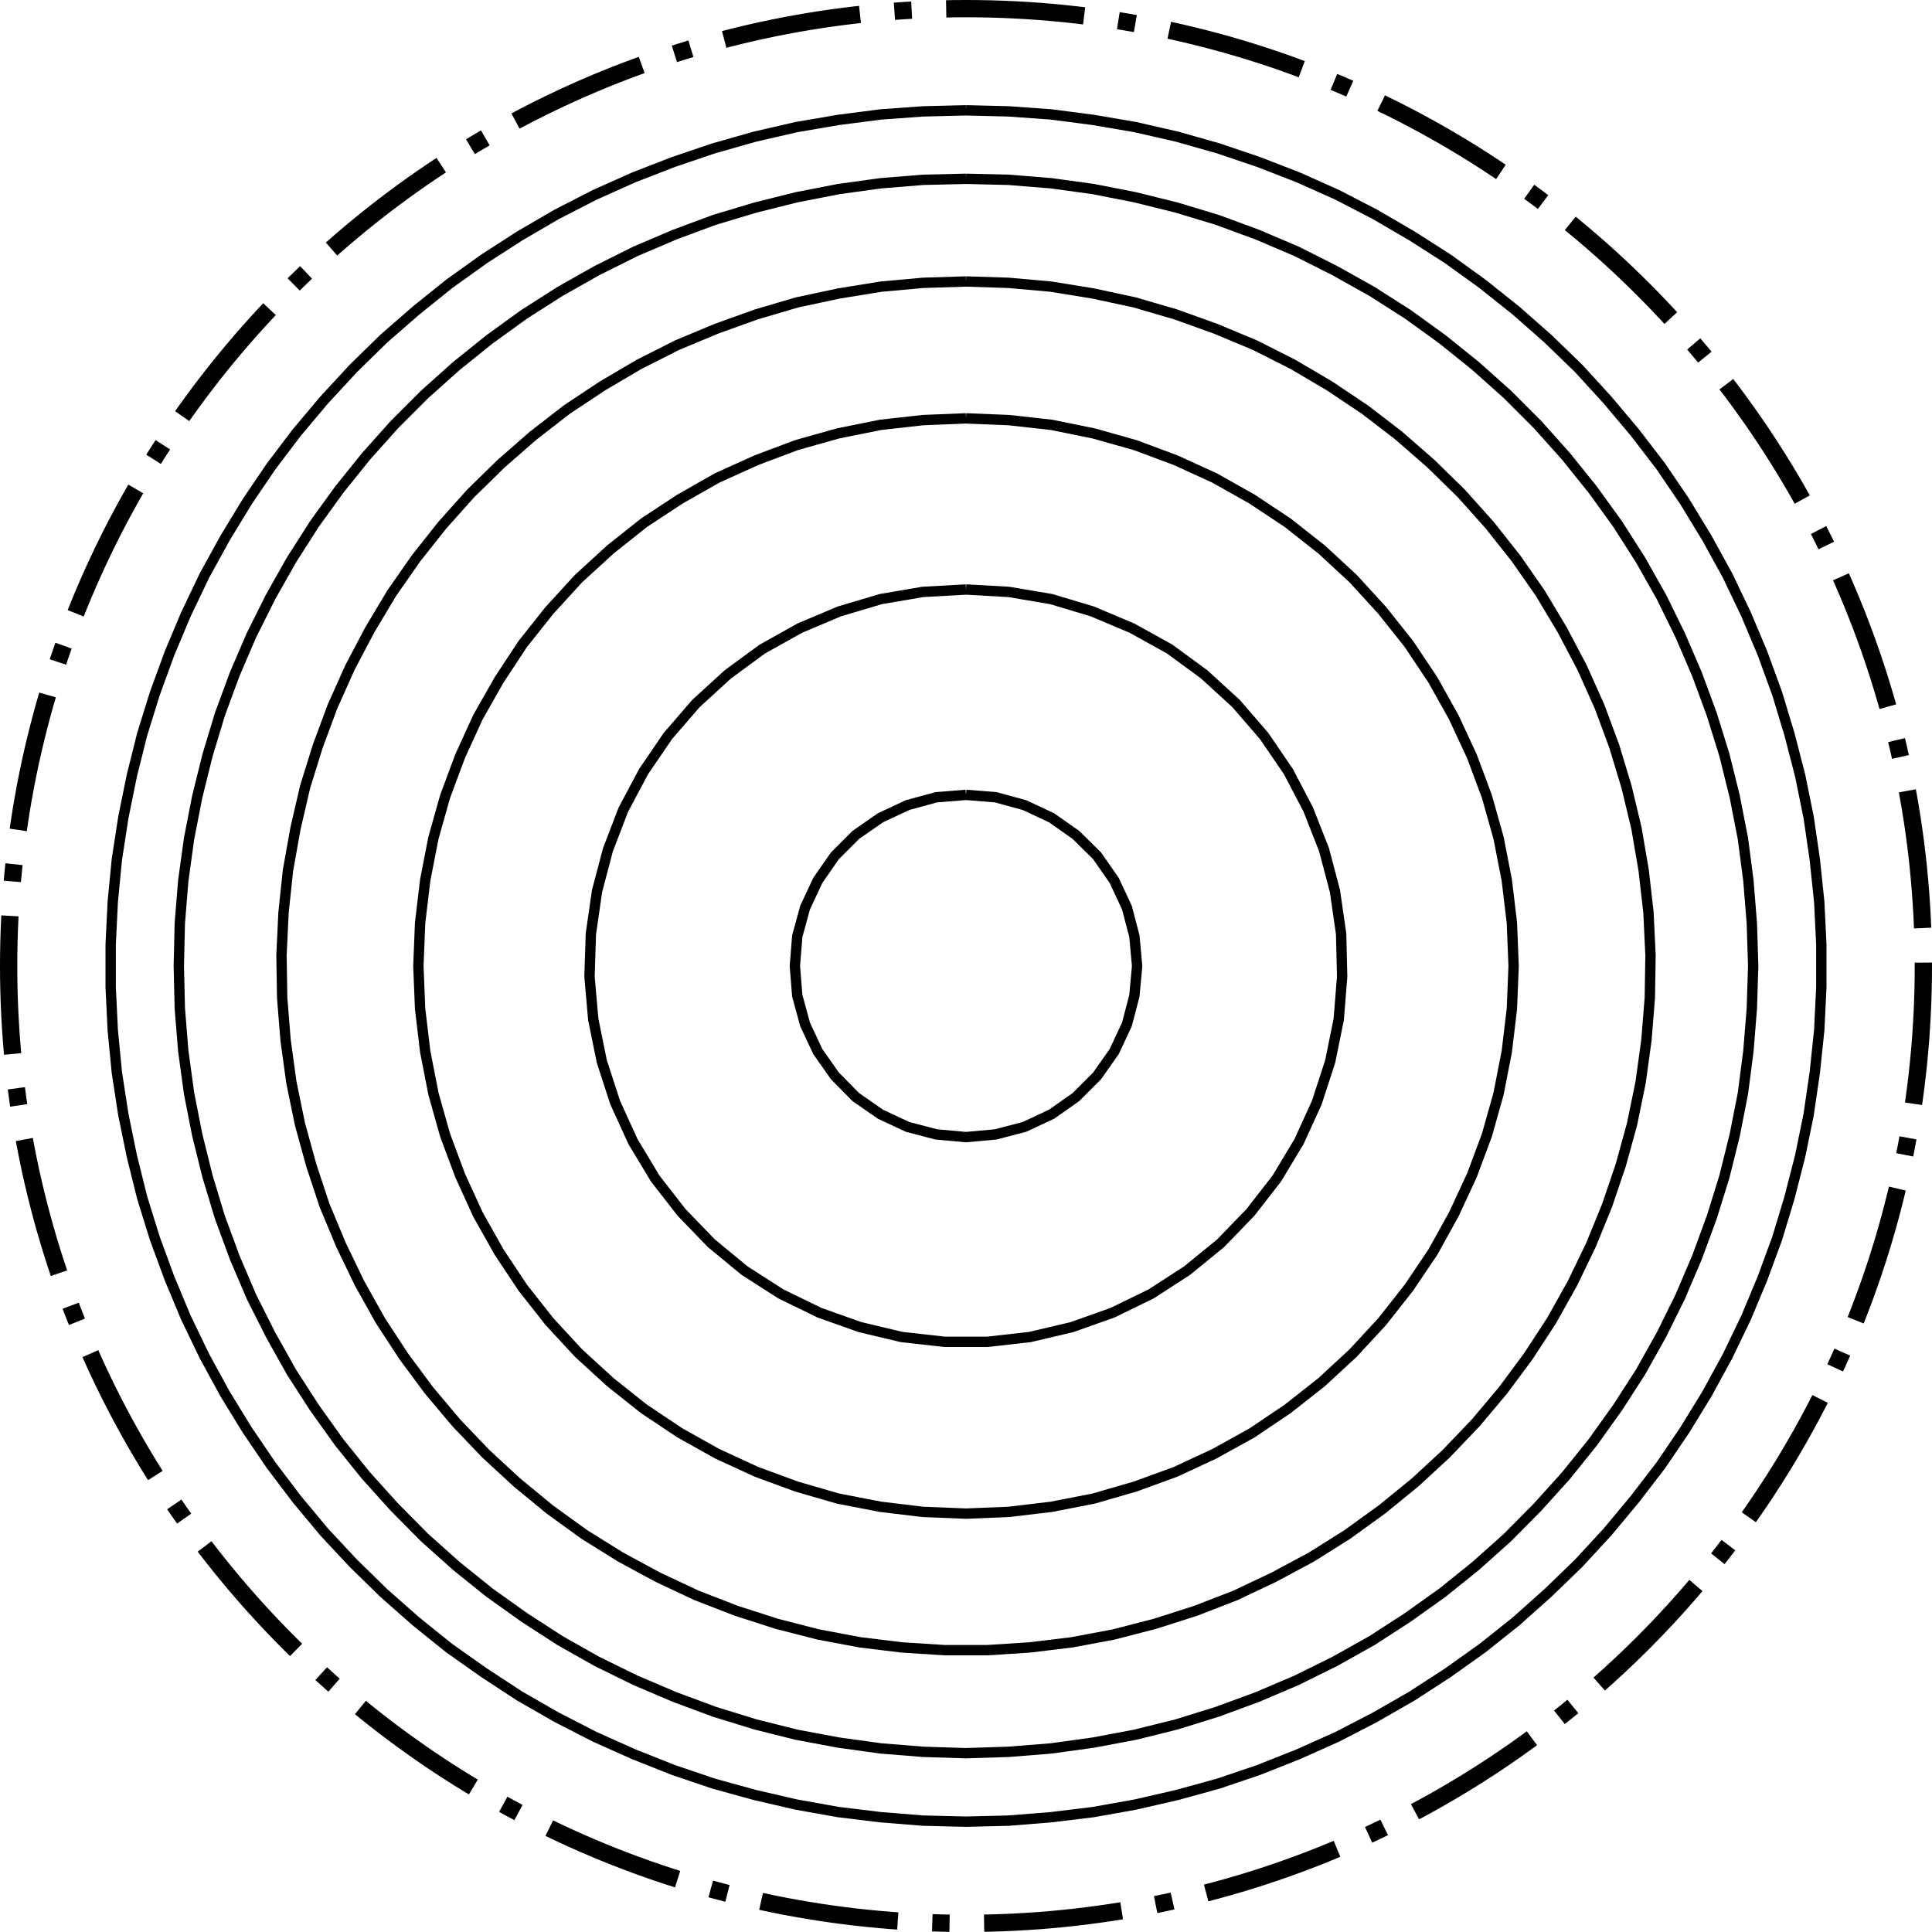
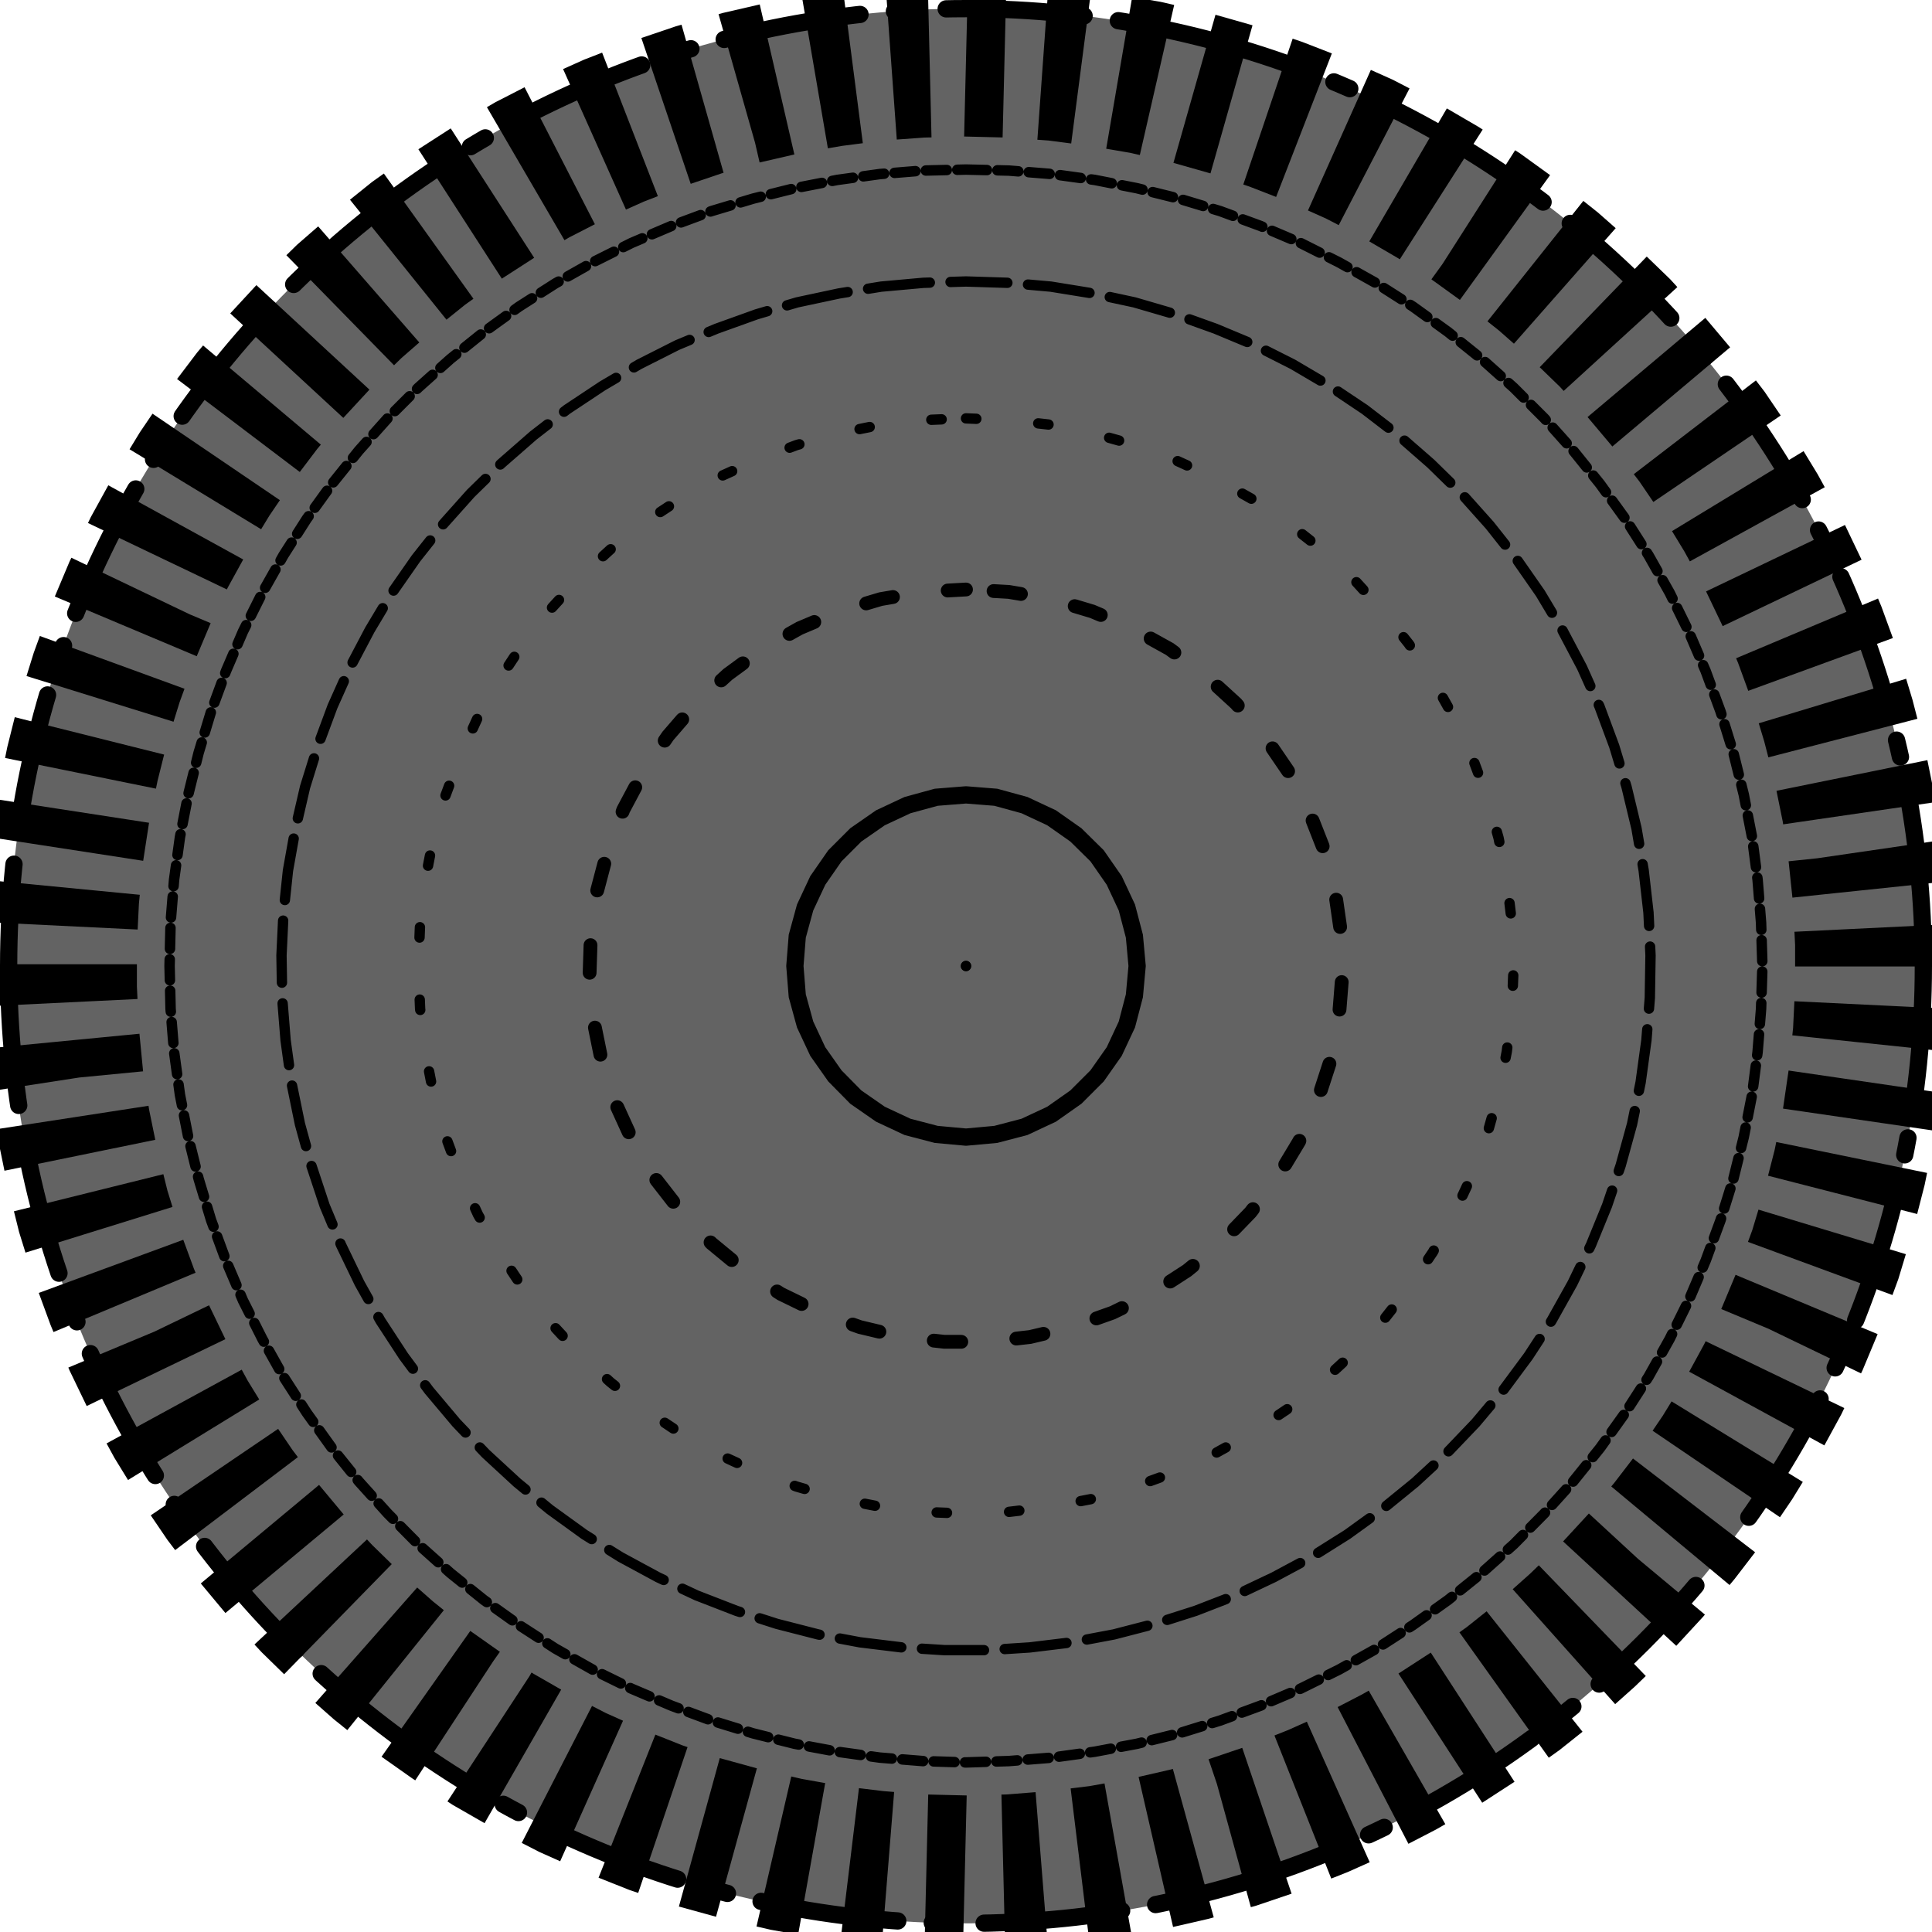
<svg xmlns="http://www.w3.org/2000/svg" width="560" height="560" viewBox="0 0 560 560" version="1.1" id="svg22">
-   <defs id="defs26" />
-   <polyline points="400,300 400,300" style="fill:none;stroke:#000000;stroke-width:3;stroke-miterlimit:4;stroke-dasharray:none" id="polyline6" transform="translate(-120.0001,-20.0009)" />
-   <polyline points="400,300 400,300" style="fill:none;stroke:#000000;stroke-width:3;stroke-miterlimit:4;stroke-dasharray:none" id="polyline8" transform="translate(-120.0001,-20.0009)" />
-   <polyline points="400,51.98 412.3,52.28 424.7,53.17 436.9,54.76 449.11,56.85 461.21,59.62 473.12,63 484.82,66.96 496.33,71.43 507.64,76.49 518.55,82.14 529.27,88.39 539.68,95.04 549.7,102.28 559.42,110.02 568.65,118.15 577.58,126.79 585.91,135.91 593.85,145.34 601.39,155.16 608.33,165.38 614.78,175.99 620.73,186.81 626.09,198.02 630.85,209.33 635.12,221.03 638.69,232.84 641.77,244.74 644.25,256.94 646.03,269.15 647.32,281.45 647.92,293.75 647.92,306.15 647.32,318.55 646.03,330.85 644.25,343.06 641.77,355.16 638.69,367.16 635.12,378.97 630.85,390.58 626.09,401.98 620.73,413.1 614.78,424.01 608.33,434.52 601.39,444.74 593.85,454.56 585.91,464.09 577.58,473.12 568.65,481.75 559.42,489.98 549.7,497.72 539.68,504.86 529.27,511.61 518.55,517.76 507.64,523.41 496.33,528.47 484.82,533.04 473.12,537 461.21,540.28 449.11,543.06 436.9,545.24 424.7,546.73 412.3,547.72 400,548.02 387.6,547.72 375.3,546.73 363,545.24 350.79,543.06 338.79,540.28 326.88,537 315.18,533.04 303.67,528.47 292.36,523.41 281.35,517.76 270.63,511.61 260.32,504.86 250.2,497.72 240.58,489.98 231.25,481.75 222.42,473.12 213.99,464.09 206.05,454.56 198.61,444.74 191.67,434.52 185.22,424.01 179.27,413.1 173.91,401.98 169.15,390.58 164.88,378.97 161.21,367.16 158.23,355.16 155.75,343.06 153.87,330.85 152.68,318.55 152.08,306.15 152.08,293.75 152.68,281.45 153.87,269.15 155.75,256.94 158.23,244.74 161.21,232.84 164.88,221.03 169.15,209.33 173.91,198.02 179.27,186.81 185.22,175.99 191.67,165.38 198.61,155.16 206.05,145.34 213.99,135.91 222.42,126.79 231.25,118.15 240.58,110.02 250.2,102.28 260.32,95.04 270.63,88.39 281.35,82.14 292.36,76.49 303.67,71.43 315.18,66.96 326.88,63 338.79,59.62 350.79,56.85 363,54.76 375.3,53.17 387.6,52.28 400,51.98 400,51.98" style="fill:none;stroke:#000000;stroke-width:3;stroke-miterlimit:4;stroke-dasharray:none" id="polyline10" transform="translate(-120.0001,-20.0009)" />
-   <polyline points="400,71.83 412.3,72.12 424.7,73.12 436.9,74.8 449.01,77.18 461.01,80.16 472.82,83.73 484.42,88 495.83,92.86 506.85,98.41 517.66,104.46 528.08,111.11 538.1,118.35 547.72,126.09 556.94,134.33 565.67,143.06 573.91,152.28 581.65,161.9 588.89,171.92 595.54,182.34 601.59,193.06 607.04,204.17 611.9,215.48 616.17,227.08 619.84,238.89 622.82,250.89 625.2,263.1 626.79,275.3 627.78,287.6 628.17,300 627.78,312.3 626.79,324.6 625.2,336.9 622.82,349.01 619.84,361.01 616.17,372.82 611.9,384.42 607.04,395.83 601.59,406.85 595.54,417.66 588.89,427.98 581.65,438.1 573.91,447.72 565.67,456.85 556.94,465.67 547.72,473.91 538.1,481.65 528.08,488.79 517.66,495.54 506.85,501.59 495.83,507.04 484.42,511.9 472.82,516.17 461.01,519.84 449.01,522.82 436.9,525.1 424.7,526.79 412.3,527.78 400,528.17 387.6,527.78 375.3,526.79 363.1,525.1 350.89,522.82 338.99,519.84 327.08,516.17 315.58,511.9 304.17,507.04 293.06,501.59 282.34,495.54 271.92,488.79 261.9,481.65 252.28,473.91 243.06,465.67 234.33,456.85 226.09,447.72 218.35,438.1 211.11,427.98 204.46,417.66 198.41,406.85 192.86,395.83 188,384.42 183.73,372.82 180.16,361.01 177.18,349.01 174.8,336.9 173.12,324.6 172.12,312.3 171.83,300 172.12,287.6 173.12,275.3 174.8,263.1 177.18,250.89 180.16,238.89 183.73,227.08 188,215.48 192.86,204.17 198.41,193.06 204.46,182.34 211.11,171.92 218.35,161.9 226.09,152.28 234.33,143.06 243.06,134.33 252.28,126.09 261.9,118.35 271.92,111.11 282.34,104.46 293.06,98.41 304.17,92.86 315.58,88 327.08,83.73 338.99,80.16 350.89,77.18 363.1,74.8 375.3,73.12 387.6,72.12 400,71.83 400,71.83" style="fill:none;stroke:#000000;stroke-width:3;stroke-miterlimit:4;stroke-dasharray:none" id="polyline12" transform="translate(-120.0001,-20.0009)" />
-   <polyline points="400,101.59 412.3,101.98 424.6,103.08 436.81,105.06 448.81,107.64 460.71,111.11 472.32,115.28 483.73,120.04 494.74,125.6 505.36,131.85 515.58,138.69 525.4,146.23 534.72,154.37 543.55,163 551.79,172.22 559.42,181.85 566.47,191.96 572.82,202.58 578.57,213.49 583.63,224.8 587.9,236.31 591.47,248.12 594.35,260.12 596.43,272.32 597.82,284.52 598.41,296.92 598.21,309.23 597.22,321.53 595.54,333.73 593.06,345.83 589.78,357.74 585.81,369.44 581.15,380.85 575.79,391.96 569.74,402.78 563,413.1 555.65,423.02 547.72,432.44 539.19,441.37 530.16,449.7 520.54,457.54 510.52,464.78 500.1,471.33 489.19,477.18 478.08,482.44 466.57,486.9 454.76,490.67 442.86,493.75 430.75,496.03 418.45,497.52 406.15,498.31 393.85,498.31 381.45,497.52 369.25,496.03 357.14,493.75 345.14,490.67 333.43,486.9 321.92,482.44 310.71,477.18 299.9,471.33 289.38,464.78 279.37,457.54 269.84,449.7 260.81,441.37 252.28,432.44 244.35,423.02 237,413.1 230.26,402.78 224.21,391.96 218.85,380.85 214.09,369.44 210.22,357.74 206.94,345.83 204.46,333.73 202.78,321.53 201.79,309.23 201.59,296.92 202.18,284.52 203.47,272.32 205.65,260.12 208.43,248.12 212.1,236.31 216.37,224.8 221.43,213.49 227.18,202.58 233.53,191.96 240.58,181.85 248.21,172.22 256.45,163 265.28,154.37 274.6,146.23 284.33,138.69 294.64,131.85 305.26,125.6 316.27,120.04 327.68,115.28 339.29,111.11 351.09,107.64 363.19,105.06 375.4,103.08 387.6,101.98 400,101.59 400,101.59" style="fill:none;stroke:#000000;stroke-width:3;stroke-miterlimit:4;stroke-dasharray:none" id="polyline14" transform="translate(-120.0001,-20.0009)" />
-   <polyline points="400,141.27 412.4,141.77 424.8,143.15 437,145.63 449.01,149.01 460.71,153.37 472.02,158.53 482.94,164.68 493.25,171.53 503.08,179.27 512.2,187.7 520.63,196.92 528.37,206.65 535.32,217.06 541.37,227.88 546.63,239.19 550.99,250.89 554.37,262.9 556.75,275.1 558.23,287.5 558.73,300 558.23,312.4 556.75,324.8 554.37,337 550.99,349.01 546.63,360.71 541.37,372.02 535.32,382.94 528.37,393.25 520.63,403.08 512.2,412.2 503.08,420.63 493.25,428.37 482.94,435.32 472.02,441.37 460.71,446.63 449.01,450.89 437,454.37 424.8,456.75 412.4,458.23 400,458.73 387.5,458.23 375.2,456.75 362.9,454.37 350.89,450.89 339.29,446.63 327.88,441.37 317.06,435.32 306.65,428.37 296.92,420.63 287.7,412.2 279.27,403.08 271.53,393.25 264.68,382.94 258.53,372.02 253.37,360.71 249.01,349.01 245.63,337 243.25,324.8 241.77,312.4 241.27,300 241.77,287.5 243.25,275.1 245.63,262.9 249.01,250.89 253.37,239.19 258.53,227.88 264.68,217.06 271.53,206.65 279.27,196.92 287.7,187.7 296.92,179.27 306.65,171.53 317.06,164.68 327.88,158.53 339.29,153.37 350.89,149.01 362.9,145.63 375.2,143.15 387.5,141.77 400,141.27 400,141.27" style="fill:none;stroke:#000000;stroke-width:3;stroke-miterlimit:4;stroke-dasharray:none" id="polyline16" transform="translate(-120.0001,-20.0009)" />
-   <polyline points="400,190.87 412.4,191.57 424.7,193.65 436.61,197.22 448.12,202.08 459.03,208.13 469.05,215.48 478.27,223.91 486.41,233.33 493.45,243.65 499.21,254.66 503.77,266.27 506.94,278.27 508.73,290.67 509.03,303.08 508.04,315.48 505.56,327.68 501.69,339.58 496.53,350.89 490.08,361.61 482.44,371.43 473.81,380.36 464.09,388.29 453.67,395.04 442.46,400.5 430.75,404.66 418.55,407.54 406.25,408.93 393.75,408.93 381.35,407.54 369.25,404.66 357.54,400.5 346.33,395.04 335.81,388.29 326.19,380.36 317.56,371.43 309.92,361.61 303.47,350.89 298.31,339.58 294.44,327.68 291.96,315.48 290.87,303.08 291.27,290.67 293.06,278.27 296.23,266.27 300.69,254.66 306.55,243.65 313.59,233.33 321.73,223.91 330.95,215.48 340.97,208.13 351.79,202.08 363.29,197.22 375.3,193.65 387.5,191.57 400,190.87 400,190.87" style="fill:none;stroke:#000000;stroke-width:3;stroke-miterlimit:4;stroke-dasharray:none" id="polyline18" transform="translate(-120.0001,-20.0009)" />
-   <polyline points="400,250.4 408.63,251.09 416.96,253.37 424.8,257.04 431.85,262 438,268.06 442.96,275.2 446.63,283.04 448.81,291.37 449.6,300 448.81,308.63 446.63,316.96 442.96,324.8 438,331.85 431.85,338 424.8,342.96 416.96,346.63 408.63,348.81 400,349.6 391.37,348.81 383.04,346.63 375.2,342.96 368.06,338 362,331.85 357.04,324.8 353.37,316.96 351.09,308.63 350.4,300 351.09,291.37 353.37,283.04 357.04,275.2 362,268.06 368.06,262 375.2,257.04 383.04,253.37 391.37,251.09 400,250.4 400,250.4" style="fill:none;stroke:#000000;stroke-width:3;stroke-miterlimit:4;stroke-dasharray:none" id="polyline20" transform="translate(-120.0001,-20.0009)" />
-   <ellipse style="opacity:1;fill:none;fill-opacity:1;stroke:#000000;stroke-width:5.008;stroke-miterlimit:4;stroke-dasharray:40.065, 10.016, 5.008, 10.016;stroke-dashoffset:0;stroke-opacity:1" id="path827" cx="280" cy="280" rx="277.496" ry="277.496" />
+   <defs id="defs26">
+     <marker orient="auto" refY="0.0" refX="0.0" id="Arrow1Lstart" style="overflow:visible">
+       <path id="path825" d="M 0.0,0.0 L 5.0,-5.0 L -12.5,0.0 L 5.0,5.0 L 0.0,0.0 z " style="fill-rule:evenodd;stroke:#000000;stroke-width:1pt;stroke-opacity:1;fill:#000000;fill-opacity:1" transform="scale(0.8) translate(12.5,0)" />
+     </marker>
+   </defs>
+   <ellipse style="opacity:1;fill:#636363;fill-opacity:1;stroke:#000000;stroke-width:5.008;stroke-miterlimit:4;stroke-dasharray:40.065, 10.016, 5.008, 10.016;stroke-dashoffset:0;stroke-opacity:1;stroke-linecap:round" id="path827" cx="280" cy="280" rx="277.496" ry="277.496" />
+   <polyline points="400,300 400,300" style="fill:none;stroke:#000000;stroke-width:3;stroke-miterlimit:4;stroke-dasharray:none;stroke-linecap:round" id="polyline6" transform="translate(-120.0001,-20.0009)" />
+   <polyline points="400,300 400,300" style="fill:none;stroke:#000000;stroke-width:3;stroke-miterlimit:4;stroke-dasharray:none;stroke-linecap:round" id="polyline8" transform="translate(-120.0001,-20.0009)" />
+   <polyline points="400,51.98 412.3,52.28 424.7,53.17 436.9,54.76 449.11,56.85 461.21,59.62 473.12,63 484.82,66.96 496.33,71.43 507.64,76.49 518.55,82.14 529.27,88.39 539.68,95.04 549.7,102.28 559.42,110.02 568.65,118.15 577.58,126.79 585.91,135.91 593.85,145.34 601.39,155.16 608.33,165.38 614.78,175.99 620.73,186.81 626.09,198.02 630.85,209.33 635.12,221.03 638.69,232.84 641.77,244.74 644.25,256.94 646.03,269.15 647.32,281.45 647.92,293.75 647.92,306.15 647.32,318.55 646.03,330.85 644.25,343.06 641.77,355.16 638.69,367.16 635.12,378.97 630.85,390.58 626.09,401.98 620.73,413.1 614.78,424.01 608.33,434.52 601.39,444.74 593.85,454.56 585.91,464.09 577.58,473.12 568.65,481.75 559.42,489.98 549.7,497.72 539.68,504.86 529.27,511.61 518.55,517.76 507.64,523.41 496.33,528.47 484.82,533.04 473.12,537 461.21,540.28 449.11,543.06 436.9,545.24 424.7,546.73 412.3,547.72 400,548.02 387.6,547.72 375.3,546.73 363,545.24 350.79,543.06 338.79,540.28 326.88,537 315.18,533.04 303.67,528.47 292.36,523.41 281.35,517.76 270.63,511.61 260.32,504.86 250.2,497.72 240.58,489.98 231.25,481.75 222.42,473.12 213.99,464.09 206.05,454.56 198.61,444.74 191.67,434.52 185.22,424.01 179.27,413.1 173.91,401.98 169.15,390.58 164.88,378.97 161.21,367.16 158.23,355.16 155.75,343.06 153.87,330.85 152.68,318.55 152.08,306.15 152.08,293.75 152.68,281.45 153.87,269.15 155.75,256.94 158.23,244.74 161.21,232.84 164.88,221.03 169.15,209.33 173.91,198.02 179.27,186.81 185.22,175.99 191.67,165.38 198.61,155.16 206.05,145.34 213.99,135.91 222.42,126.79 231.25,118.15 240.58,110.02 250.2,102.28 260.32,95.04 270.63,88.39 281.35,82.14 292.36,76.49 303.67,71.43 315.18,66.96 326.88,63 338.79,59.62 350.79,56.85 363,54.76 375.3,53.17 387.6,52.28 400,51.98 400,51.98" style="fill:none;stroke:#000000;stroke-width:42.127;stroke-miterlimit:4;stroke-dasharray:10.532,10.532;stroke-dashoffset:0;stroke-linecap:butt" id="polyline10" transform="matrix(1.059338,0,0,1.059338,-143.7353,-37.80244)" />
+   <polyline points="400,71.83 412.3,72.12 424.7,73.12 436.9,74.8 449.01,77.18 461.01,80.16 472.82,83.73 484.42,88 495.83,92.86 506.85,98.41 517.66,104.46 528.08,111.11 538.1,118.35 547.72,126.09 556.94,134.33 565.67,143.06 573.91,152.28 581.65,161.9 588.89,171.92 595.54,182.34 601.59,193.06 607.04,204.17 611.9,215.48 616.17,227.08 619.84,238.89 622.82,250.89 625.2,263.1 626.79,275.3 627.78,287.6 628.17,300 627.78,312.3 626.79,324.6 625.2,336.9 622.82,349.01 619.84,361.01 616.17,372.82 611.9,384.42 607.04,395.83 601.59,406.85 595.54,417.66 588.89,427.98 581.65,438.1 573.91,447.72 565.67,456.85 556.94,465.67 547.72,473.91 538.1,481.65 528.08,488.79 517.66,495.54 506.85,501.59 495.83,507.04 484.42,511.9 472.82,516.17 461.01,519.84 449.01,522.82 436.9,525.1 424.7,526.79 412.3,527.78 400,528.17 387.6,527.78 375.3,526.79 363.1,525.1 350.89,522.82 338.99,519.84 327.08,516.17 315.58,511.9 304.17,507.04 293.06,501.59 282.34,495.54 271.92,488.79 261.9,481.65 252.28,473.91 243.06,465.67 234.33,456.85 226.09,447.72 218.35,438.1 211.11,427.98 204.46,417.66 198.41,406.85 192.86,395.83 188,384.42 183.73,372.82 180.16,361.01 177.18,349.01 174.8,336.9 173.12,324.6 172.12,312.3 171.83,300 172.12,287.6 173.12,275.3 174.8,263.1 177.18,250.89 180.16,238.89 183.73,227.08 188,215.48 192.86,204.17 198.41,193.06 204.46,182.34 211.11,171.92 218.35,161.9 226.09,152.28 234.33,143.06 243.06,134.33 252.28,126.09 261.9,118.35 271.92,111.11 282.34,104.46 293.06,98.41 304.17,92.86 315.58,88 327.08,83.73 338.99,80.16 350.89,77.18 363.1,74.8 375.3,73.12 387.6,72.12 400,71.83 400,71.83" style="fill:none;stroke:#000000;stroke-width:3;stroke-miterlimit:4;stroke-dasharray:6, 3;stroke-dashoffset:0;stroke-linecap:round" id="polyline12" transform="matrix(1.011741,0,0,1.011741,-124.6966,-23.52326)" />
+   <polyline points="400,101.59 412.3,101.98 424.6,103.08 436.81,105.06 448.81,107.64 460.71,111.11 472.32,115.28 483.73,120.04 494.74,125.6 505.36,131.85 515.58,138.69 525.4,146.23 534.72,154.37 543.55,163 551.79,172.22 559.42,181.85 566.47,191.96 572.82,202.58 578.57,213.49 583.63,224.8 587.9,236.31 591.47,248.12 594.35,260.12 596.43,272.32 597.82,284.52 598.41,296.92 598.21,309.23 597.22,321.53 595.54,333.73 593.06,345.83 589.78,357.74 585.81,369.44 581.15,380.85 575.79,391.96 569.74,402.78 563,413.1 555.65,423.02 547.72,432.44 539.19,441.37 530.16,449.7 520.54,457.54 510.52,464.78 500.1,471.33 489.19,477.18 478.08,482.44 466.57,486.9 454.76,490.67 442.86,493.75 430.75,496.03 418.45,497.52 406.15,498.31 393.85,498.31 381.45,497.52 369.25,496.03 357.14,493.75 345.14,490.67 333.43,486.9 321.92,482.44 310.71,477.18 299.9,471.33 289.38,464.78 279.37,457.54 269.84,449.7 260.81,441.37 252.28,432.44 244.35,423.02 237,413.1 230.26,402.78 224.21,391.96 218.85,380.85 214.09,369.44 210.22,357.74 206.94,345.83 204.46,333.73 202.78,321.53 201.79,309.23 201.59,296.92 202.18,284.52 203.47,272.32 205.65,260.12 208.43,248.12 212.1,236.31 216.37,224.8 221.43,213.49 227.18,202.58 233.53,191.96 240.58,181.85 248.21,172.22 256.45,163 265.28,154.37 274.6,146.23 284.33,138.69 294.64,131.85 305.26,125.6 316.27,120.04 327.68,115.28 339.29,111.11 351.09,107.64 363.19,105.06 375.4,103.08 387.6,101.98 400,101.59 400,101.59" style="fill:none;stroke:#000000;stroke-width:3;stroke-miterlimit:4;stroke-dasharray:18, 6;stroke-dashoffset:30;stroke-linecap:round" id="polyline14" transform="translate(-120.0001,-20.0009)" />
+   <polyline points="400,141.27 412.4,141.77 424.8,143.15 437,145.63 449.01,149.01 460.71,153.37 472.02,158.53 482.94,164.68 493.25,171.53 503.08,179.27 512.2,187.7 520.63,196.92 528.37,206.65 535.32,217.06 541.37,227.88 546.63,239.19 550.99,250.89 554.37,262.9 556.75,275.1 558.23,287.5 558.73,300 558.23,312.4 556.75,324.8 554.37,337 550.99,349.01 546.63,360.71 541.37,372.02 535.32,382.94 528.37,393.25 520.63,403.08 512.2,412.2 503.08,420.63 493.25,428.37 482.94,435.32 472.02,441.37 460.71,446.63 449.01,450.89 437,454.37 424.8,456.75 412.4,458.23 400,458.73 387.5,458.23 375.2,456.75 362.9,454.37 350.89,450.89 339.29,446.63 327.88,441.37 317.06,435.32 306.65,428.37 296.92,420.63 287.7,412.2 279.27,403.08 271.53,393.25 264.68,382.94 258.53,372.02 253.37,360.71 249.01,349.01 245.63,337 243.25,324.8 241.77,312.4 241.27,300 241.77,287.5 243.25,275.1 245.63,262.9 249.01,250.89 253.37,239.19 258.53,227.88 264.68,217.06 271.53,206.65 279.27,196.92 287.7,187.7 296.92,179.27 306.65,171.53 317.06,164.68 327.88,158.53 339.29,153.37 350.89,149.01 362.9,145.63 375.2,143.15 387.5,141.77 400,141.27 400,141.27" style="fill:none;stroke:#000000;stroke-width:3;stroke-miterlimit:4;stroke-dasharray:3, 18;stroke-dashoffset:0;stroke-linecap:round" id="polyline16" transform="translate(-120.0001,-20.0009)" />
+   <polyline points="400,190.87 412.4,191.57 424.7,193.65 436.61,197.22 448.12,202.08 459.03,208.13 469.05,215.48 478.27,223.91 486.41,233.33 493.45,243.65 499.21,254.66 503.77,266.27 506.94,278.27 508.73,290.67 509.03,303.08 508.04,315.48 505.56,327.68 501.69,339.58 496.53,350.89 490.08,361.61 482.44,371.43 473.81,380.36 464.09,388.29 453.67,395.04 442.46,400.5 430.75,404.66 418.55,407.54 406.25,408.93 393.75,408.93 381.35,407.54 369.25,404.66 357.54,400.5 346.33,395.04 335.81,388.29 326.19,380.36 317.56,371.43 309.92,361.61 303.47,350.89 298.31,339.58 294.44,327.68 291.96,315.48 290.87,303.08 291.27,290.67 293.06,278.27 296.23,266.27 300.69,254.66 306.55,243.65 313.59,233.33 321.73,223.91 330.95,215.48 340.97,208.13 351.79,202.08 363.29,197.22 375.3,193.65 387.5,191.57 400,190.87 400,190.87" style="fill:none;stroke:#000000;stroke-width:4;stroke-miterlimit:4;stroke-dasharray:8, 16;stroke-dashoffset:40;stroke-linecap:round" id="polyline18" transform="translate(-120.0001,-20.0009)" />
+   <polyline points="400,250.4 408.63,251.09 416.96,253.37 424.8,257.04 431.85,262 438,268.06 442.96,275.2 446.63,283.04 448.81,291.37 449.6,300 448.81,308.63 446.63,316.96 442.96,324.8 438,331.85 431.85,338 424.8,342.96 416.96,346.63 408.63,348.81 400,349.6 391.37,348.81 383.04,346.63 375.2,342.96 368.06,338 362,331.85 357.04,324.8 353.37,316.96 351.09,308.63 350.4,300 351.09,291.37 353.37,283.04 357.04,275.2 362,268.06 368.06,262 375.2,257.04 383.04,253.37 391.37,251.09 400,250.4 400,250.4" style="fill:none;stroke:#000000;stroke-width:5;stroke-miterlimit:4;stroke-dasharray:none;stroke-linecap:round" id="polyline20" transform="translate(-120.0001,-20.0009)" />
</svg>
